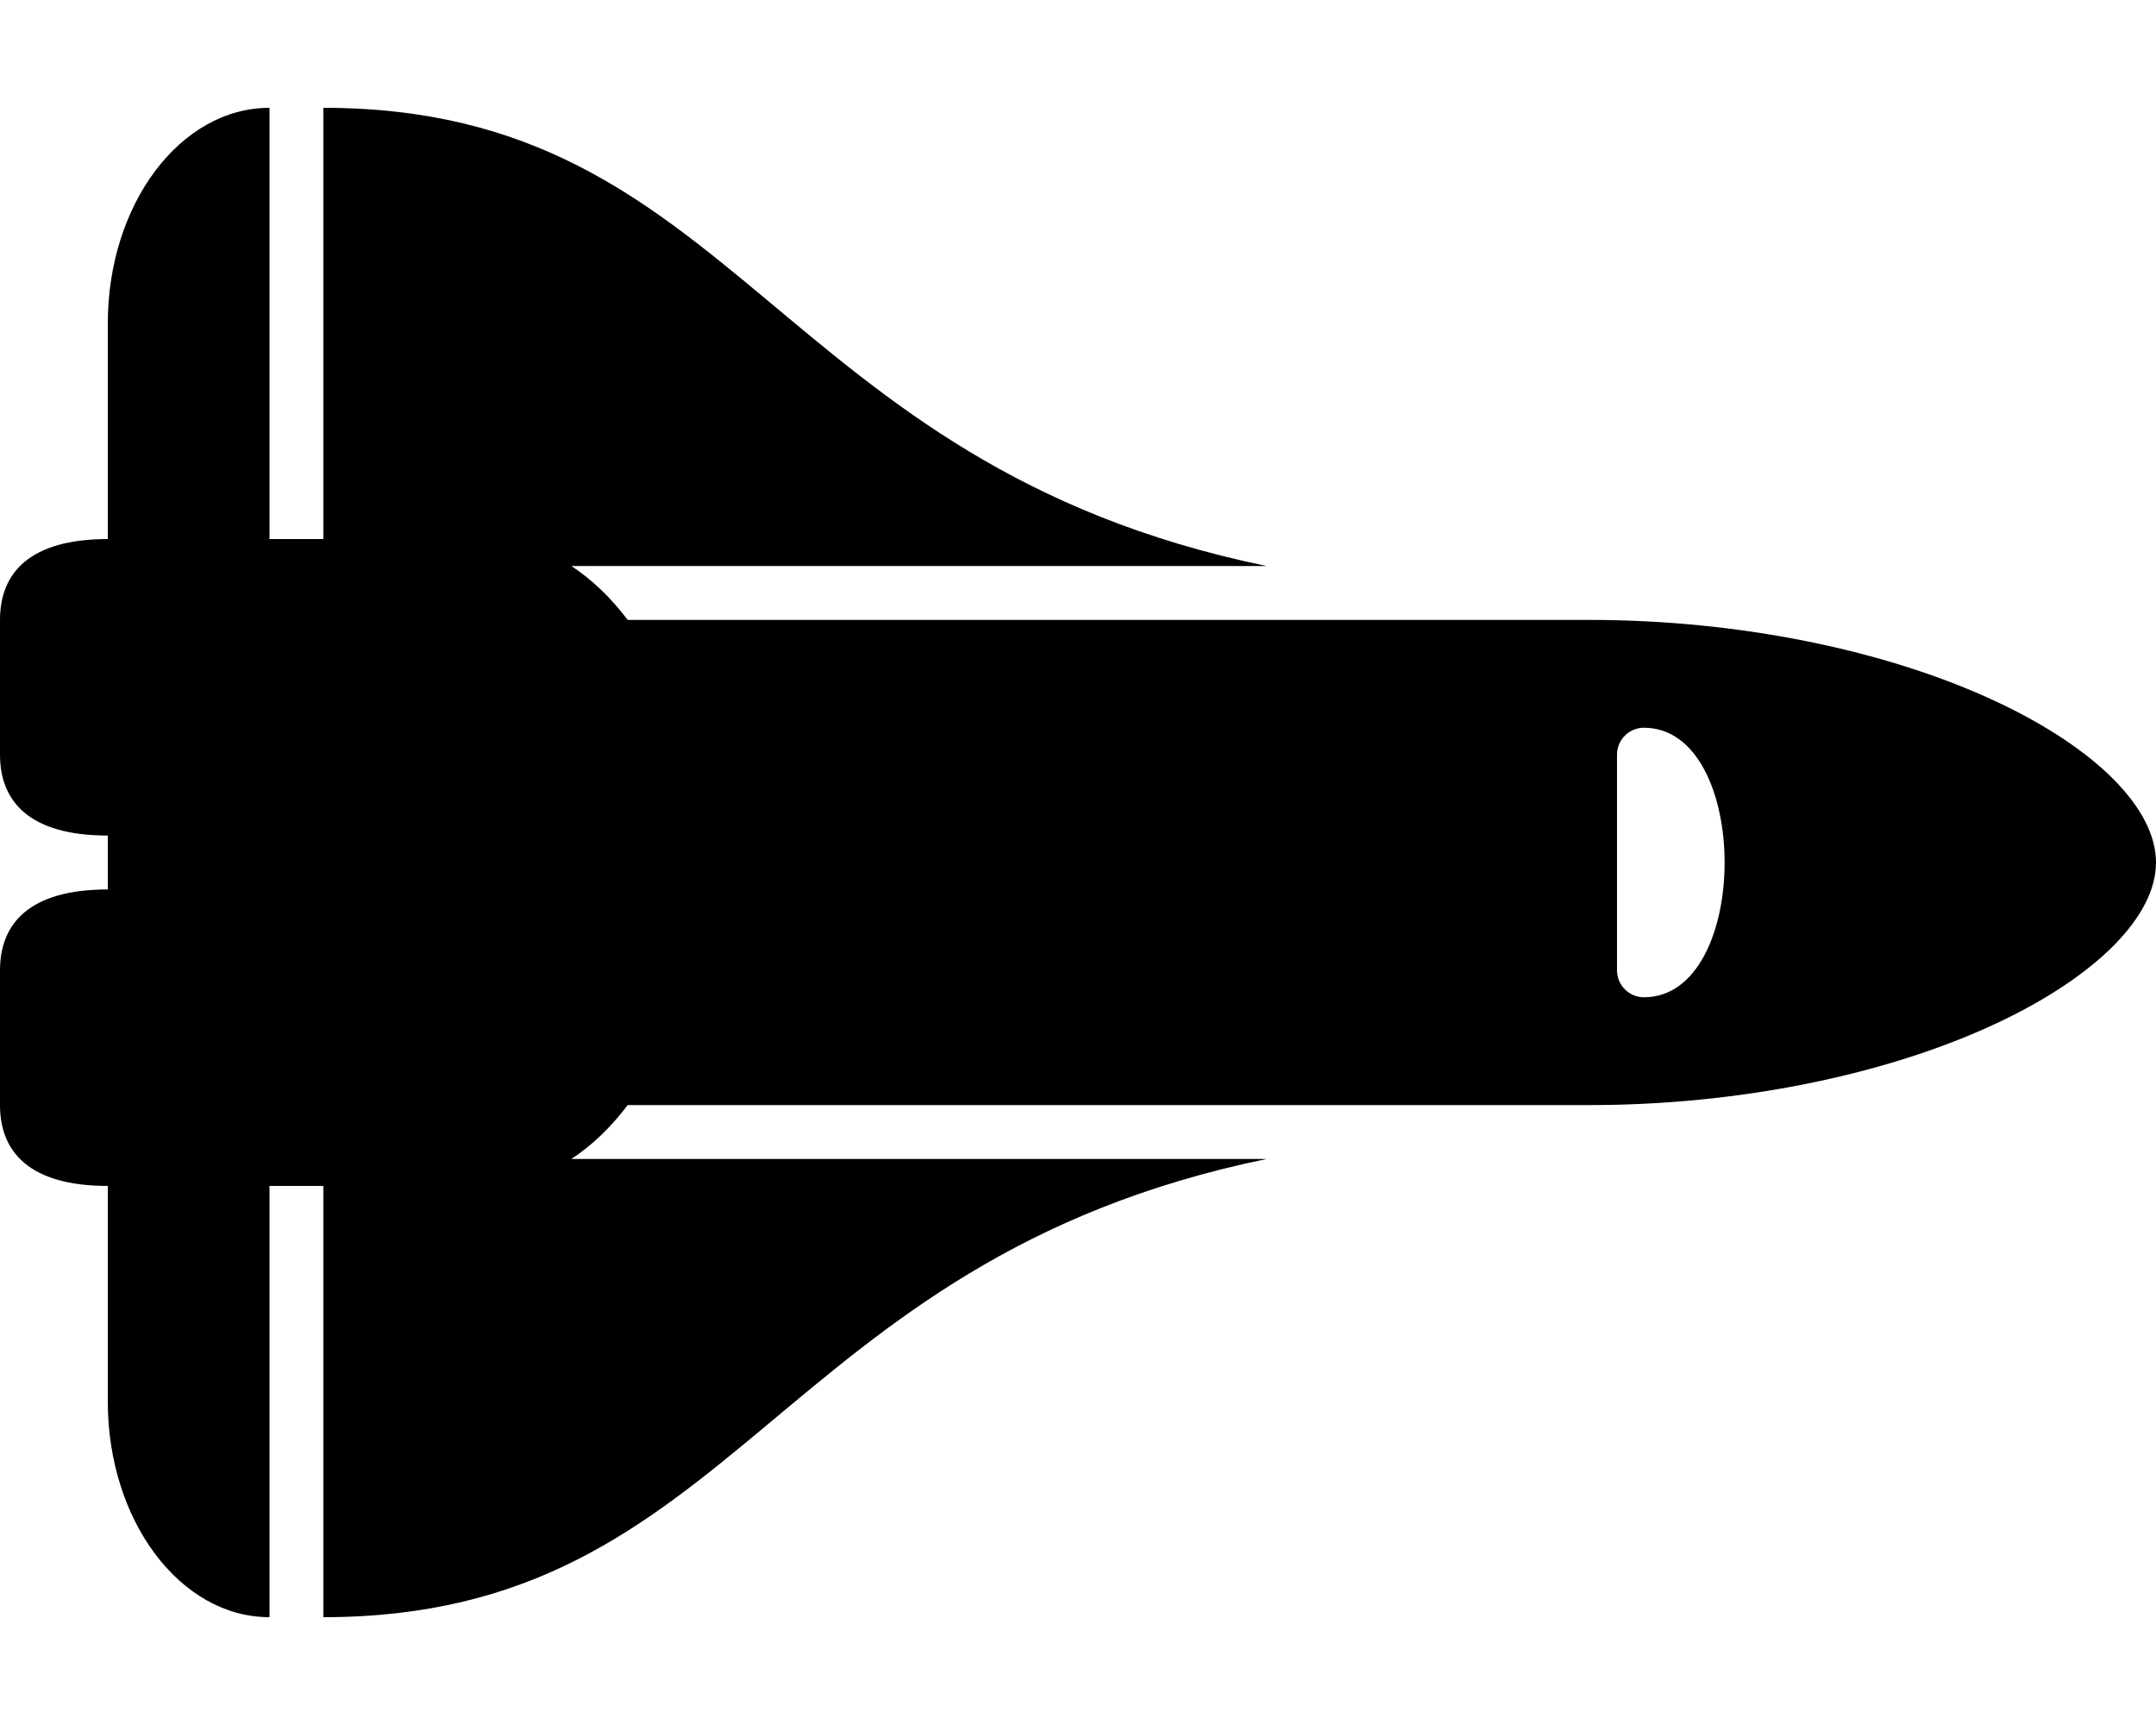
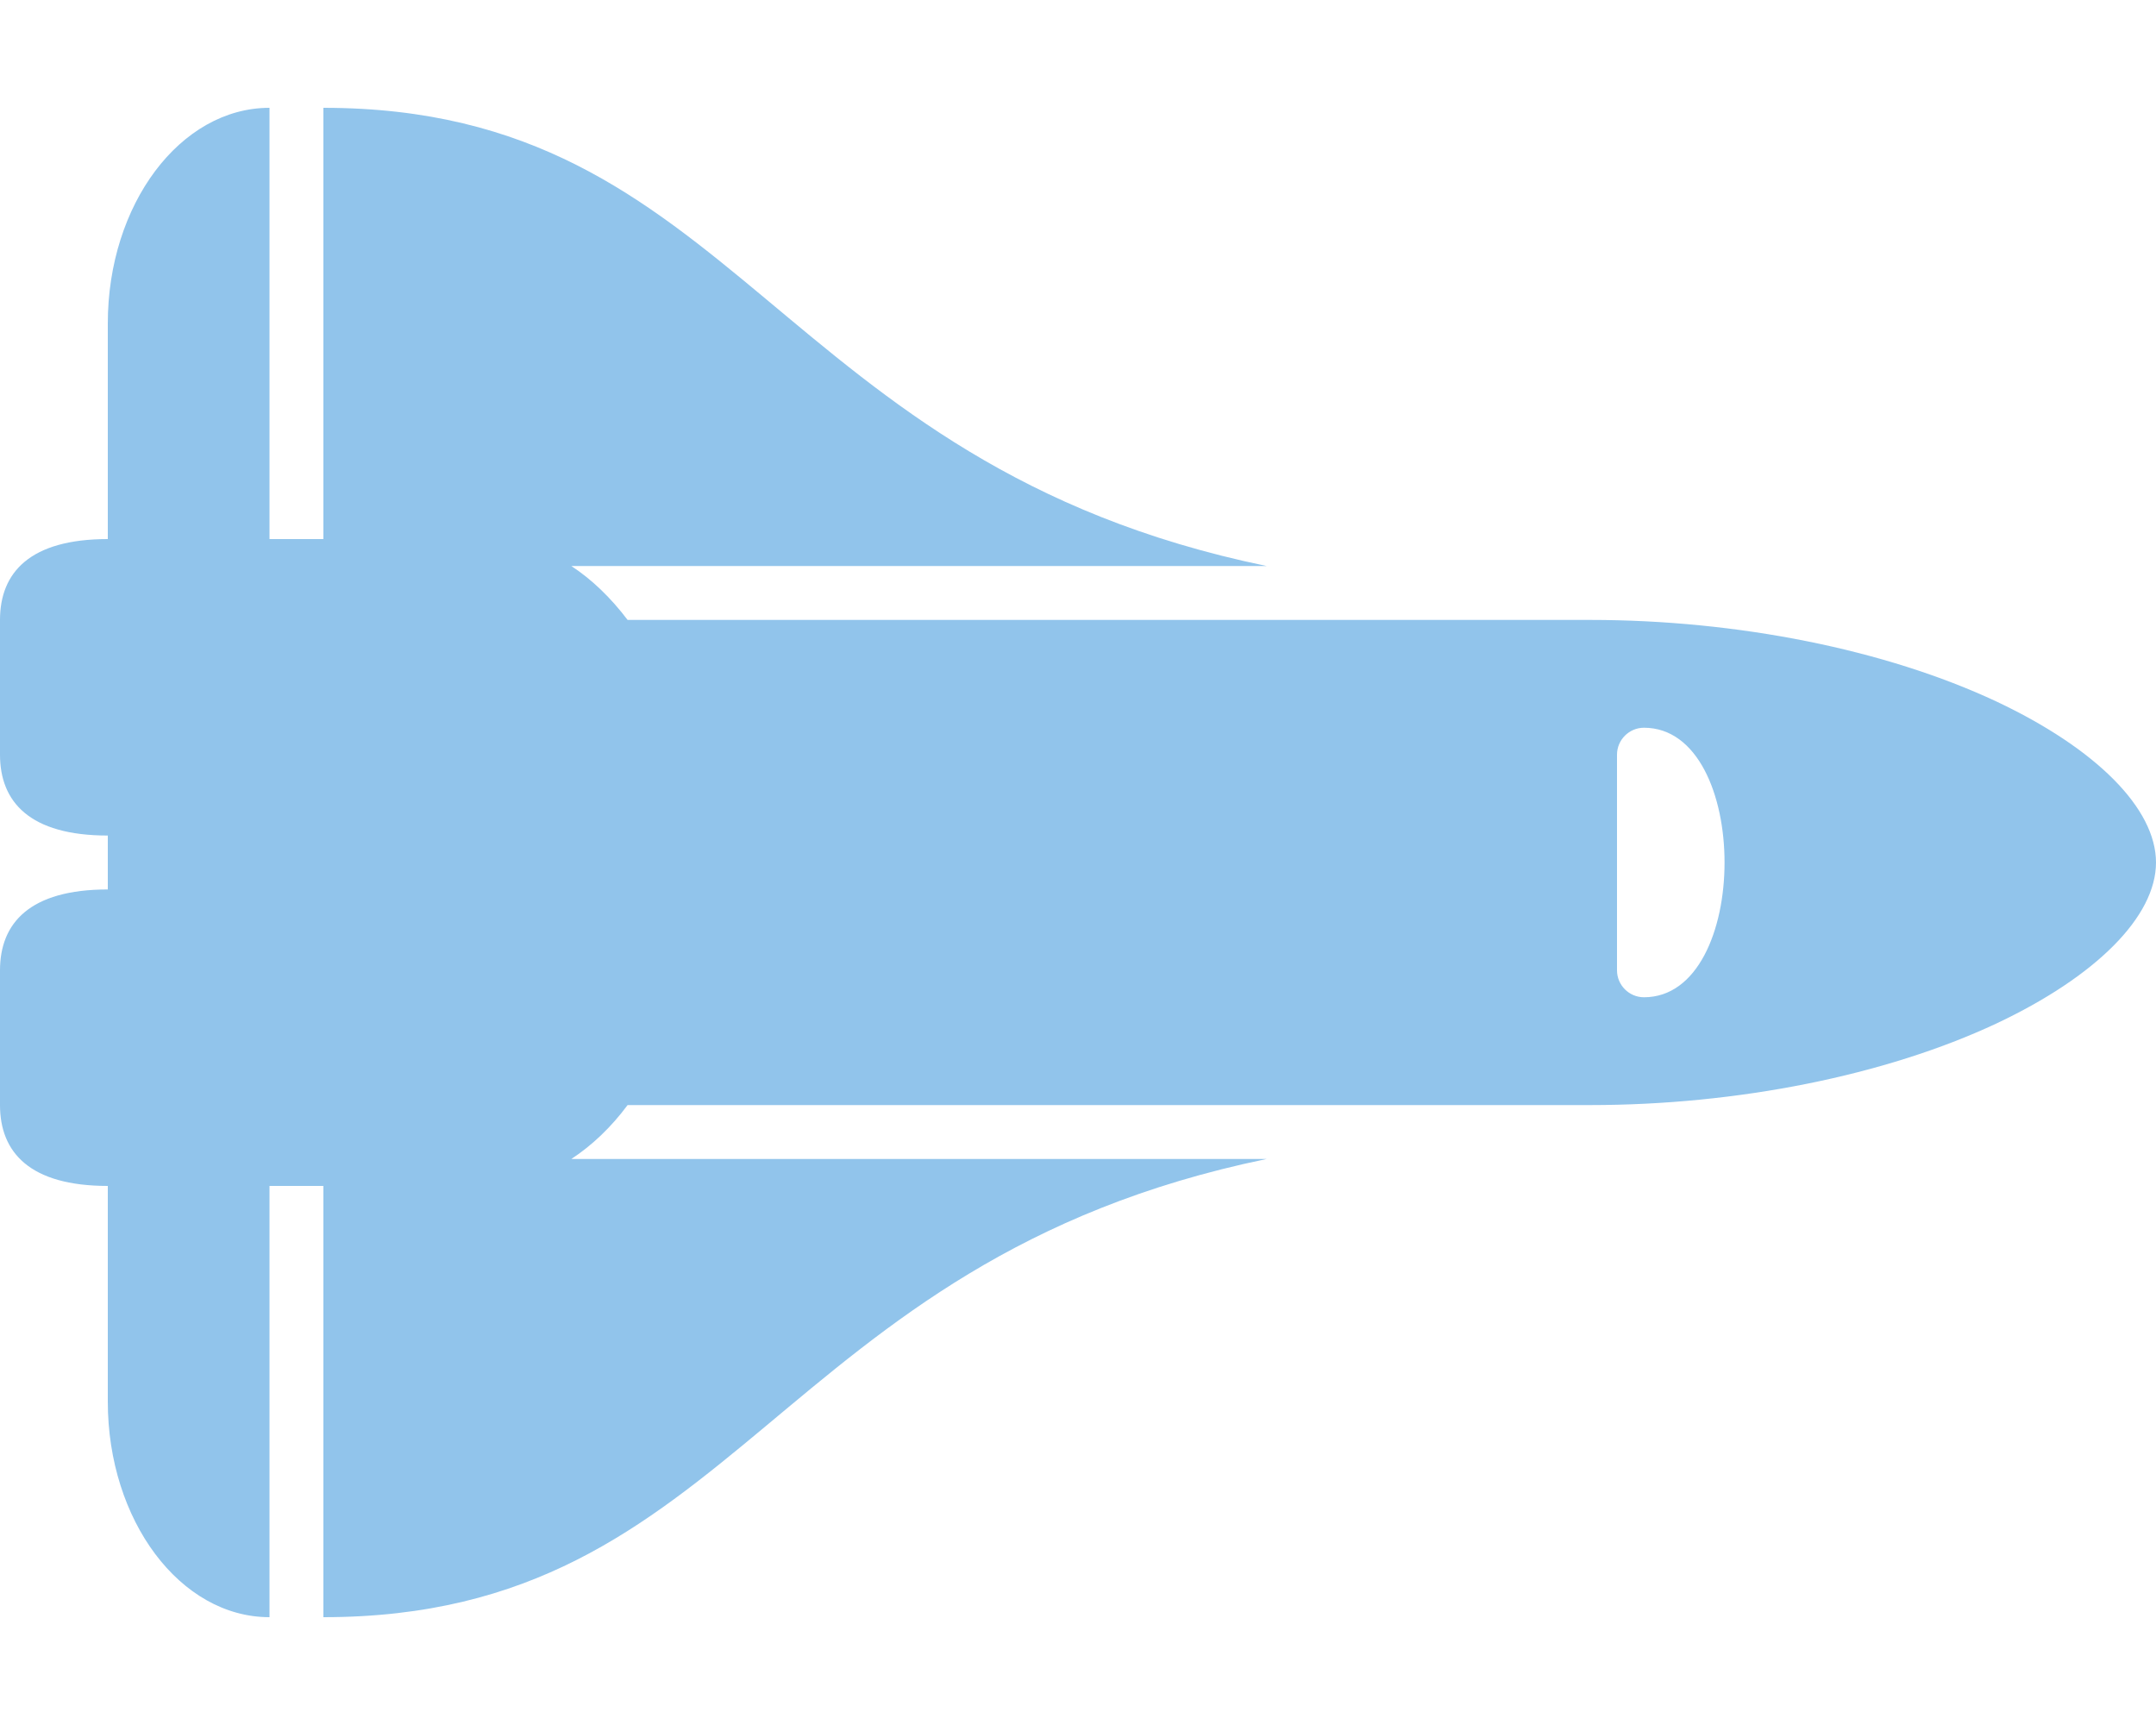
- <svg xmlns="http://www.w3.org/2000/svg" aria-hidden="true" focusable="false" data-prefix="fas" data-icon="space-shuttle" class="svg-inline--fa fa-space-shuttle fa-w-20" role="img" viewBox="0 0 640 512">
-   <path fill="currentColor" d="M592.604 208.244C559.735 192.836 515.777 184 472 184H186.327c-4.952-6.555-10.585-11.978-16.72-16H376C229.157 137.747 219.403 32 96.003 32H96v128H80V32c-26.51 0-48 28.654-48 64v64c-23.197 0-32 10.032-32 24v40c0 13.983 8.819 24 32 24v16c-23.197 0-32 10.032-32 24v40c0 13.983 8.819 24 32 24v64c0 35.346 21.49 64 48 64V352h16v128h.003c123.4 0 133.154-105.747 279.997-136H169.606c6.135-4.022 11.768-9.445 16.72-16H472c43.777 0 87.735-8.836 120.604-24.244C622.282 289.845 640 271.992 640 256s-17.718-33.845-47.396-47.756zM488 296a8 8 0 0 1-8-8v-64a8 8 0 0 1 8-8c31.909 0 31.942 80 0 80z" />
+ <svg xmlns="http://www.w3.org/2000/svg" version="1.1" id="Layer_1" focusable="false" x="0px" y="0px" viewBox="0 0 640 512" style="enable-background:new 0 0 640 512;" xml:space="preserve">
+   <style type="text/css">
+ 	.st0{fill:#91C4EB;}
+ </style>
+   <path class="st0" d="M592.6,208.2C559.7,192.8,515.8,184,472,184H186.3c-5-6.6-10.6-12-16.7-16H376C229.2,137.7,219.4,32,96,32h0  v128H80V32c-26.5,0-48,28.7-48,64v64c-23.2,0-32,10-32,24v40c0,14,8.8,24,32,24v16c-23.2,0-32,10-32,24v40c0,14,8.8,24,32,24v64  c0,35.3,21.5,64,48,64V352h16v128h0c123.4,0,133.2-105.7,280-136H169.6c6.1-4,11.8-9.4,16.7-16H472c43.8,0,87.7-8.8,120.6-24.2  C622.3,289.8,640,272,640,256S622.3,222.2,592.6,208.2z M488,296c-4.4,0-8-3.6-8-8v-64c0-4.4,3.6-8,8-8C519.9,216,519.9,296,488,296  z" />
</svg>
